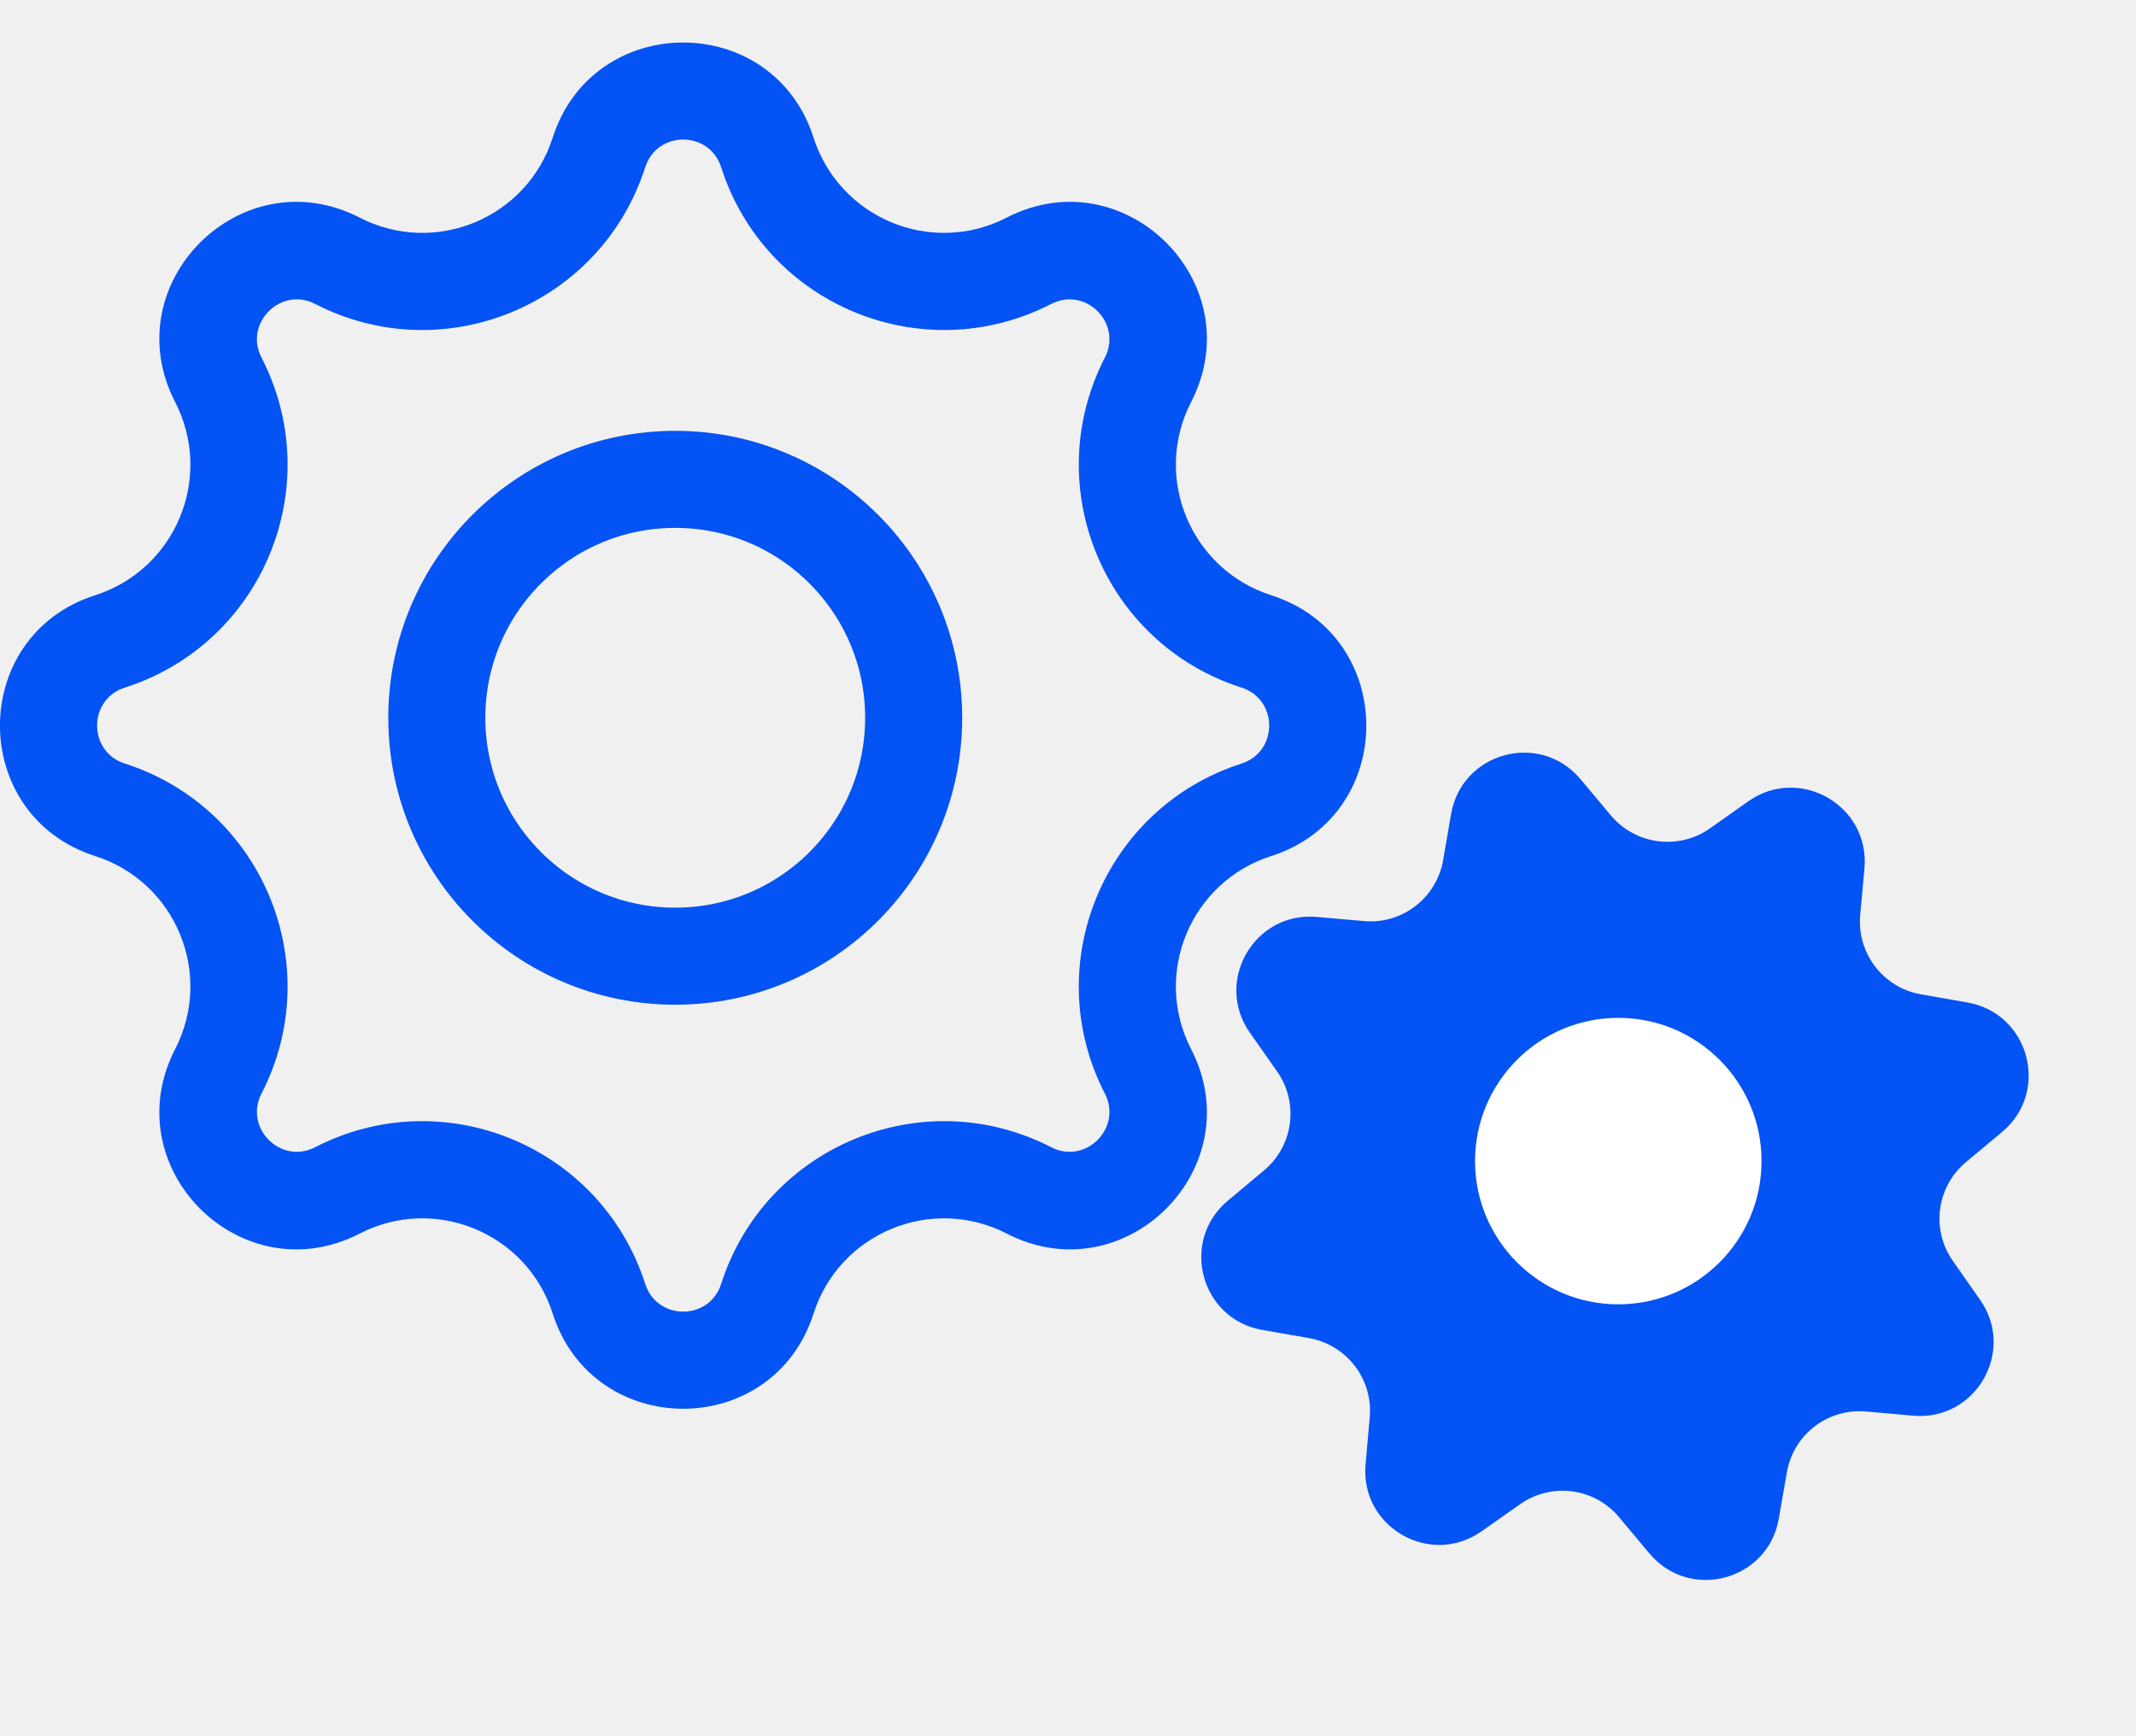
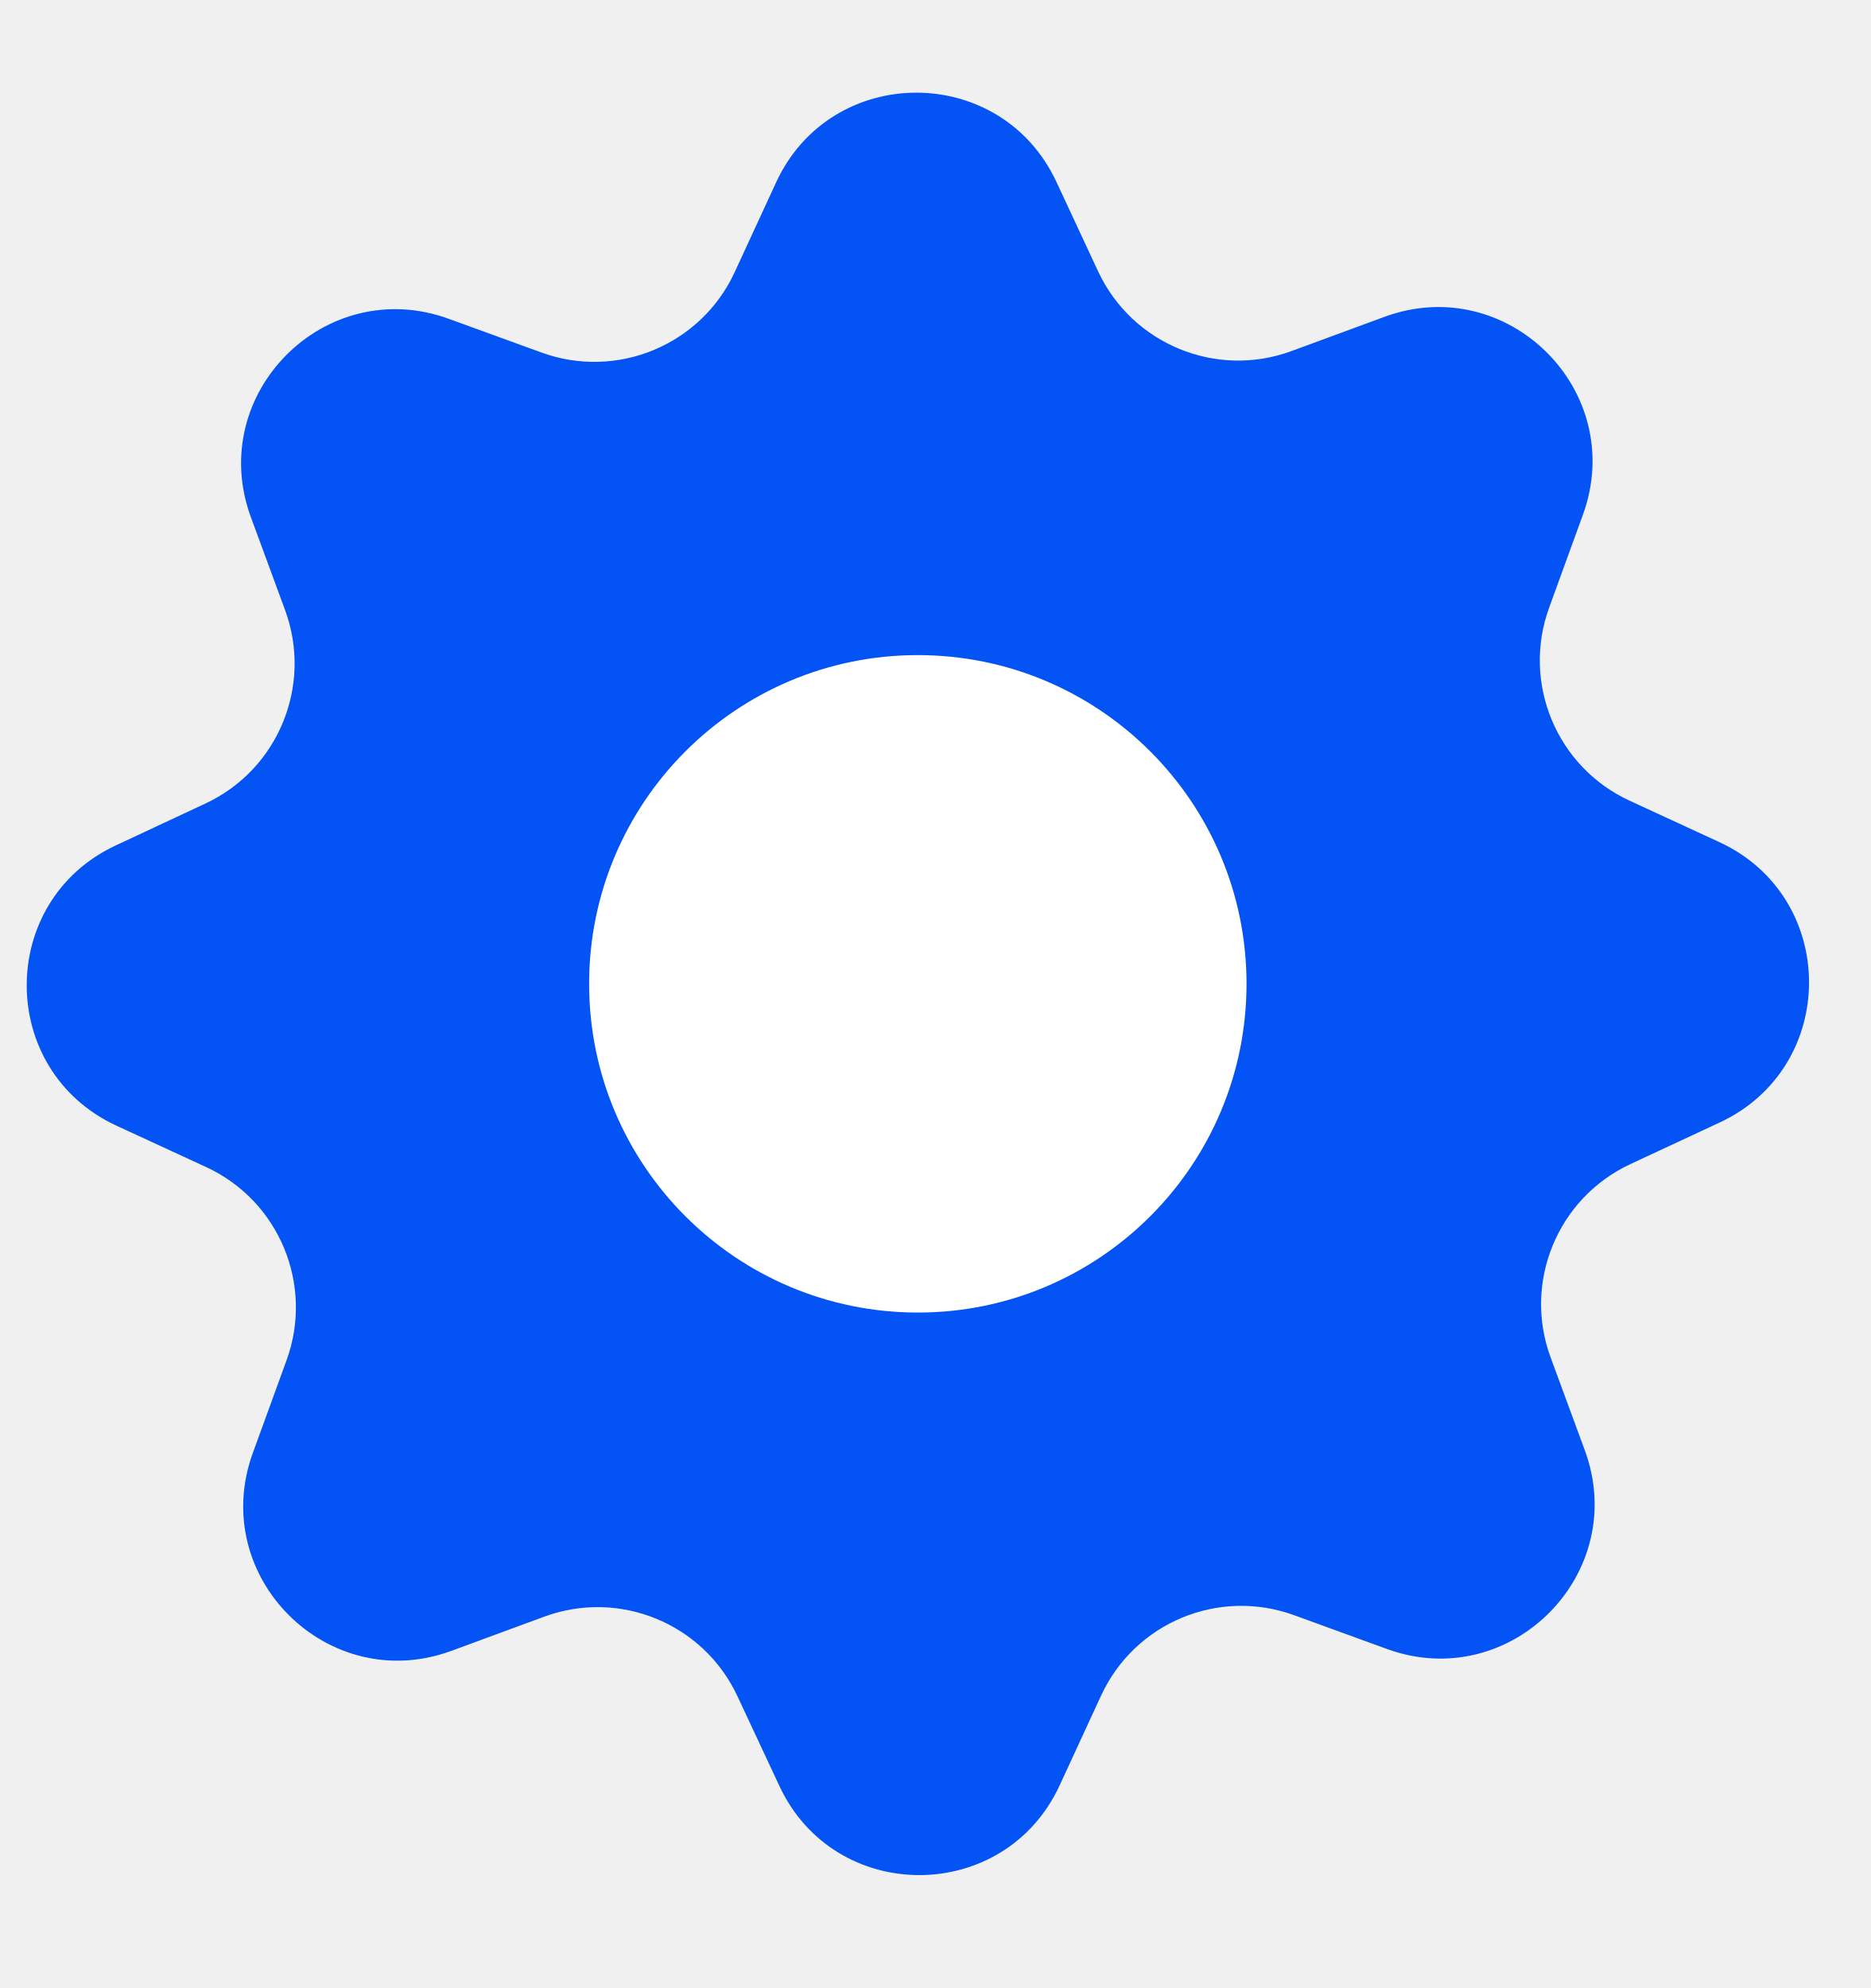
- <svg xmlns="http://www.w3.org/2000/svg" width="16" height="13" viewBox="0 0 16 13" fill="none">
-   <path d="M10.87 6.096C10.951 5.633 11.537 5.476 11.839 5.837L12.066 6.108C12.25 6.328 12.573 6.371 12.808 6.206L13.097 6.002C13.482 5.732 14.007 6.035 13.966 6.504L13.934 6.856C13.909 7.142 14.107 7.4 14.39 7.449L14.738 7.51C15.201 7.591 15.358 8.177 14.998 8.479L14.726 8.706C14.506 8.89 14.463 9.212 14.629 9.447L14.832 9.737C15.102 10.122 14.799 10.647 14.331 10.605L13.978 10.574C13.692 10.548 13.434 10.746 13.385 11.029L13.324 11.378C13.243 11.841 12.657 11.998 12.355 11.637L12.128 11.366C11.944 11.145 11.622 11.103 11.387 11.268L11.097 11.472C10.712 11.742 10.187 11.439 10.229 10.97L10.26 10.618C10.286 10.332 10.088 10.074 9.805 10.024L9.456 9.963C8.993 9.883 8.836 9.297 9.197 8.995L9.468 8.768C9.689 8.584 9.731 8.261 9.566 8.026L9.363 7.737C9.092 7.352 9.395 6.827 9.864 6.869L10.216 6.9C10.502 6.926 10.76 6.728 10.81 6.444L10.87 6.096Z" fill="#0453F4" />
-   <path fill-rule="evenodd" clip-rule="evenodd" d="M4.833 1.253C4.502 2.285 3.324 2.773 2.361 2.277C2.103 2.144 1.826 2.421 1.959 2.679C2.455 3.643 1.967 4.821 0.935 5.151C0.658 5.24 0.658 5.631 0.935 5.72C1.967 6.051 2.455 7.229 1.959 8.192C1.826 8.45 2.103 8.727 2.361 8.594C3.324 8.098 4.502 8.586 4.833 9.618C4.922 9.895 5.313 9.895 5.402 9.618C5.732 8.586 6.91 8.098 7.874 8.594C8.132 8.727 8.409 8.45 8.276 8.192C7.78 7.229 8.268 6.051 9.3 5.72C9.576 5.631 9.576 5.24 9.3 5.151C8.268 4.821 7.78 3.643 8.276 2.679C8.409 2.421 8.132 2.144 7.874 2.277C6.91 2.773 5.732 2.285 5.402 1.253C5.313 0.976 4.922 0.976 4.833 1.253ZM6.094 1.031C5.79 0.081 4.445 0.081 4.14 1.031C3.947 1.635 3.258 1.921 2.694 1.63C1.806 1.174 0.855 2.125 1.312 3.012C1.602 3.576 1.317 4.265 0.713 4.459C-0.238 4.763 -0.238 6.108 0.713 6.413C1.317 6.606 1.602 7.295 1.312 7.859C0.855 8.747 1.806 9.698 2.694 9.241C3.258 8.951 3.947 9.236 4.14 9.84C4.445 10.791 5.79 10.791 6.094 9.84C6.288 9.236 6.977 8.951 7.541 9.241C8.428 9.698 9.379 8.747 8.922 7.859C8.632 7.295 8.918 6.606 9.522 6.413C10.472 6.108 10.472 4.763 9.522 4.459C8.918 4.265 8.632 3.576 8.922 3.012C9.379 2.125 8.428 1.174 7.541 1.63C6.977 1.921 6.288 1.635 6.094 1.031Z" fill="#0453F4" />
-   <circle cx="5.058" cy="5.377" r="1.786" stroke="#0453F4" stroke-width="0.727" />
-   <circle cx="12.122" cy="8.698" r="1.073" fill="white" />
+ <svg xmlns="http://www.w3.org/2000/svg" width="16" height="17" viewBox="0 0 16 17" fill="none">
+   <path d="M6.637 1.56C7.108 0.539 8.558 0.536 9.034 1.555L9.391 2.321C9.682 2.943 10.401 3.239 11.045 3.002L11.838 2.71C12.893 2.321 13.921 3.344 13.537 4.401L13.248 5.196C13.013 5.841 13.312 6.559 13.936 6.847L14.703 7.201C15.724 7.672 15.727 9.122 14.708 9.598L13.942 9.955C13.319 10.246 13.023 10.965 13.261 11.609L13.553 12.402C13.941 13.457 12.918 14.485 11.861 14.101L11.067 13.812C10.421 13.577 9.704 13.876 9.416 14.5L9.062 15.267C8.59 16.288 7.14 16.291 6.665 15.272L6.307 14.506C6.017 13.883 5.298 13.587 4.653 13.825L3.86 14.117C2.805 14.505 1.778 13.482 2.162 12.425L2.451 11.631C2.685 10.986 2.387 10.268 1.763 9.98L0.996 9.626C-0.025 9.154 -0.028 7.704 0.991 7.229L1.757 6.871C2.379 6.581 2.675 5.862 2.438 5.217L2.146 4.424C1.757 3.369 2.78 2.342 3.837 2.726L4.632 3.015C5.277 3.249 5.995 2.951 6.283 2.327L6.637 1.56Z" fill="#0453F4" />
+   <circle cx="7.849" cy="8.413" r="2.811" fill="white" />
</svg>
